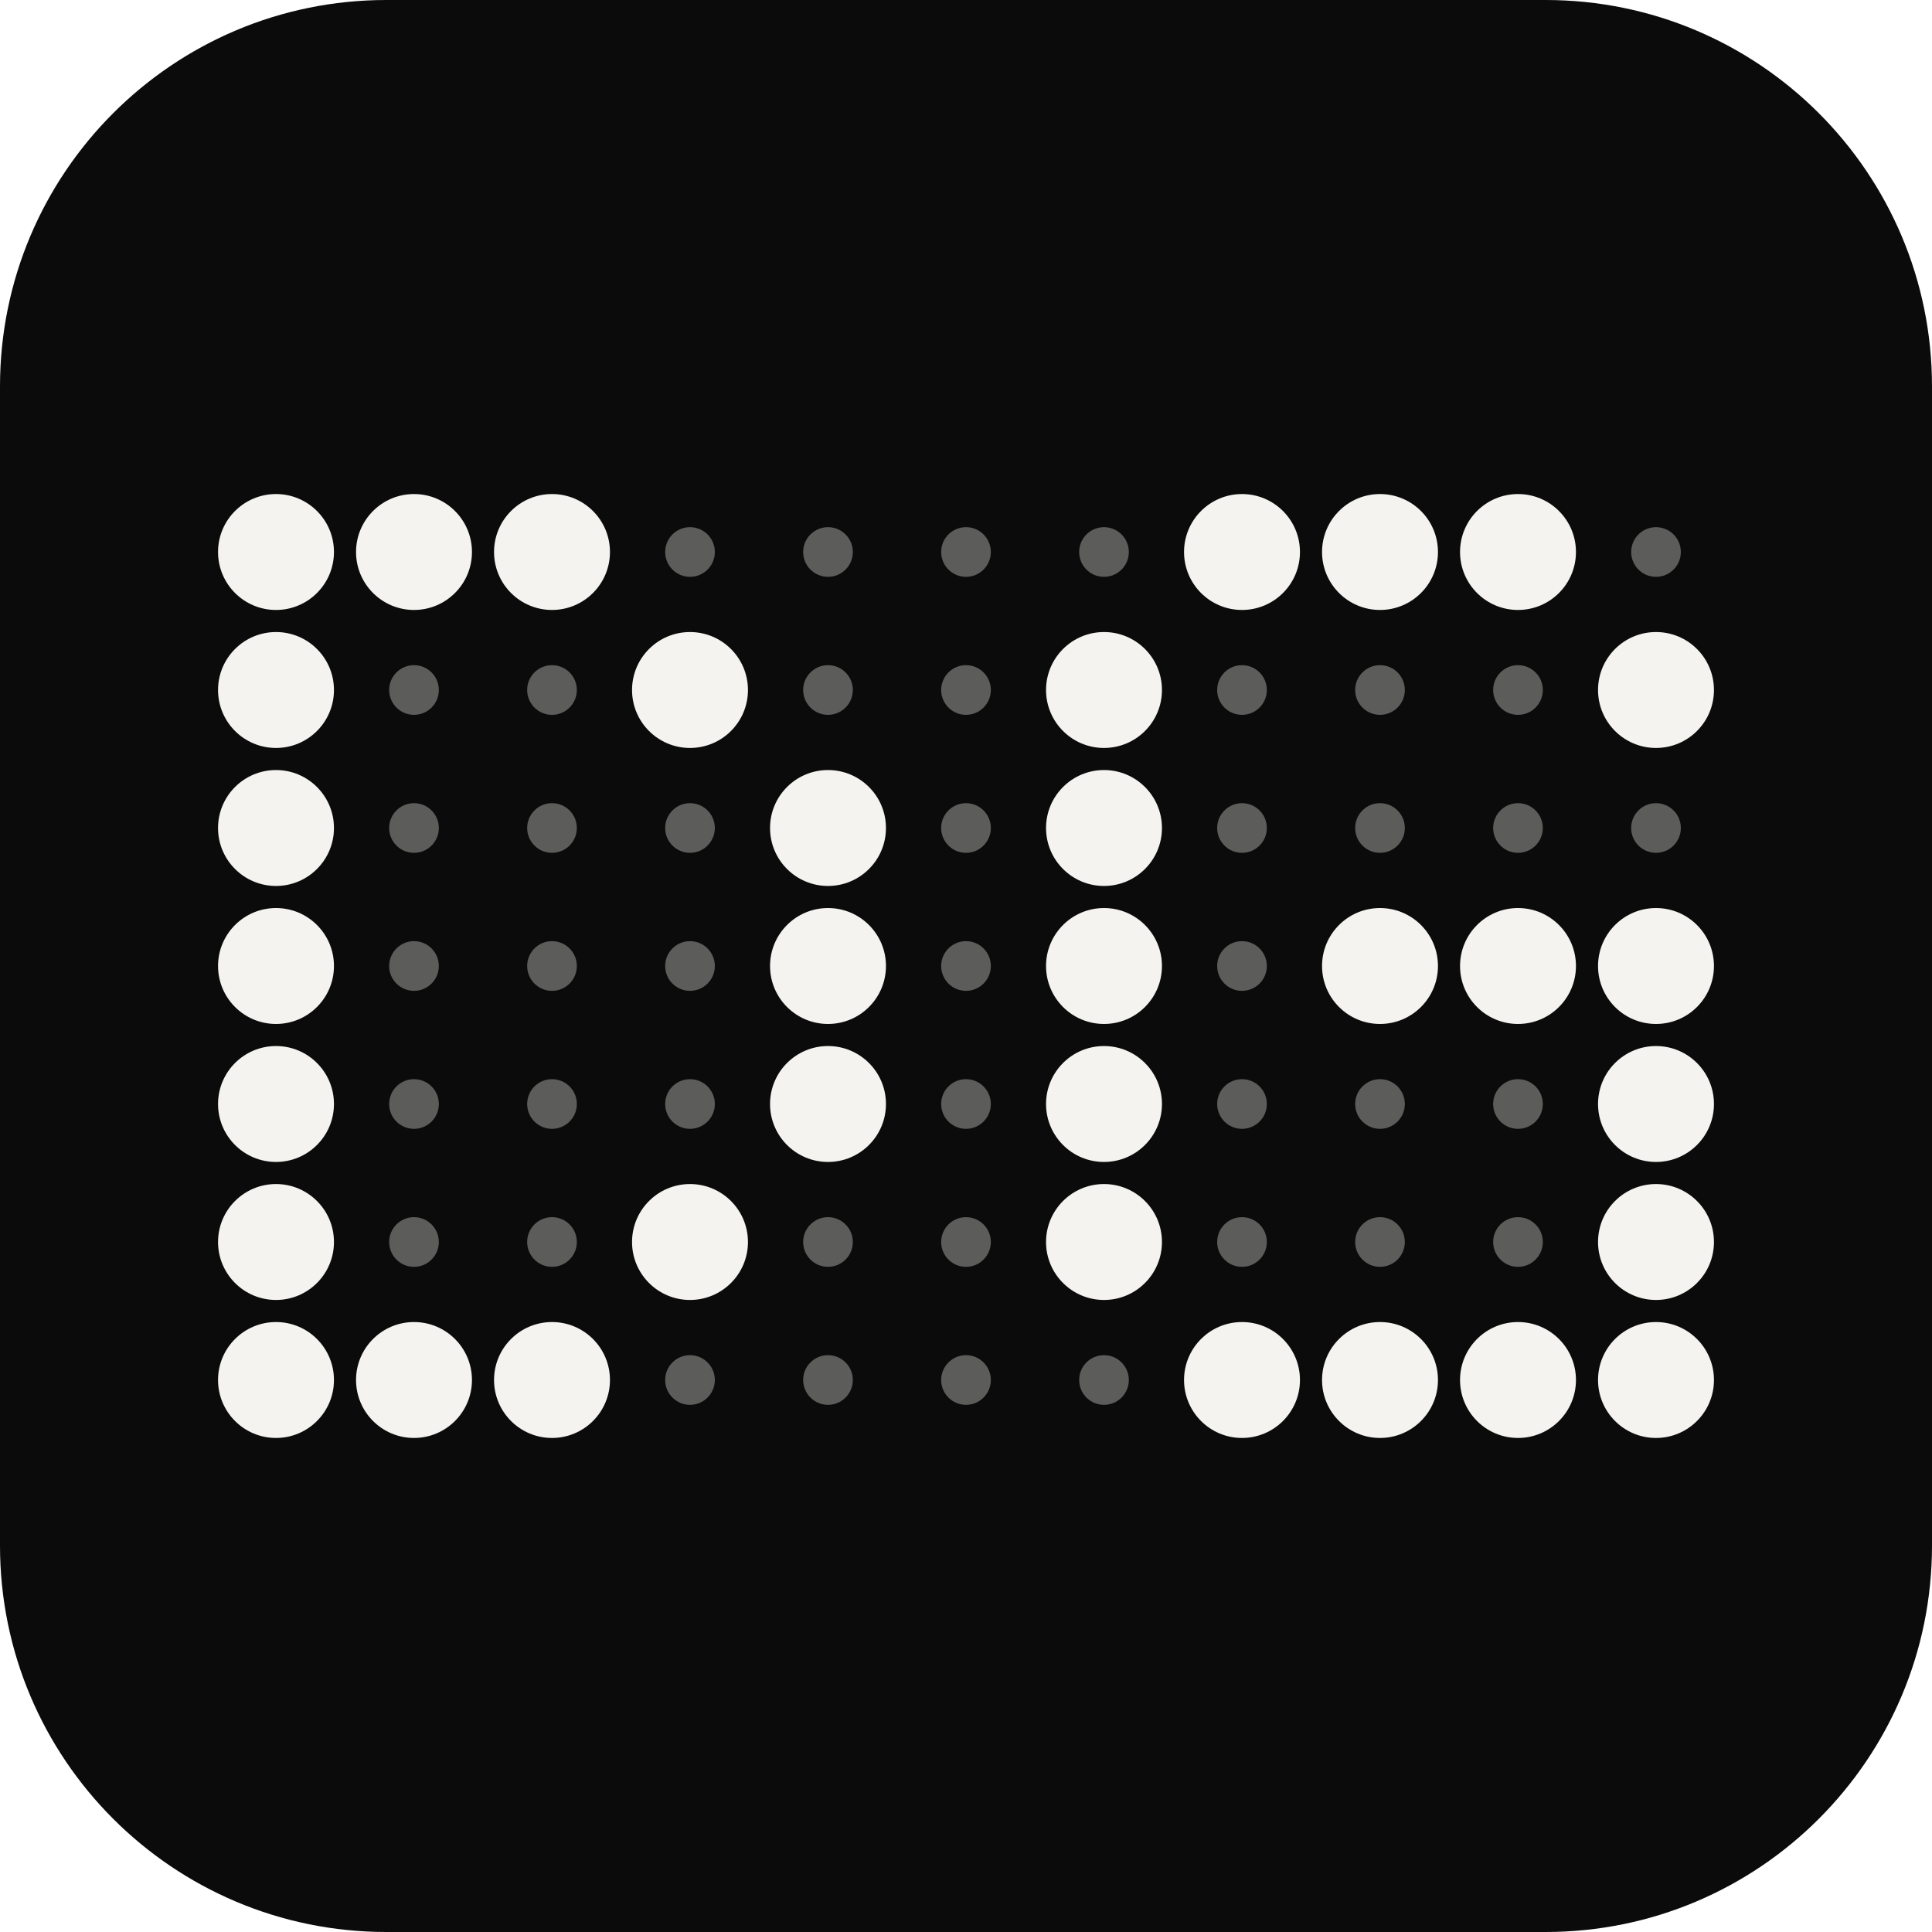
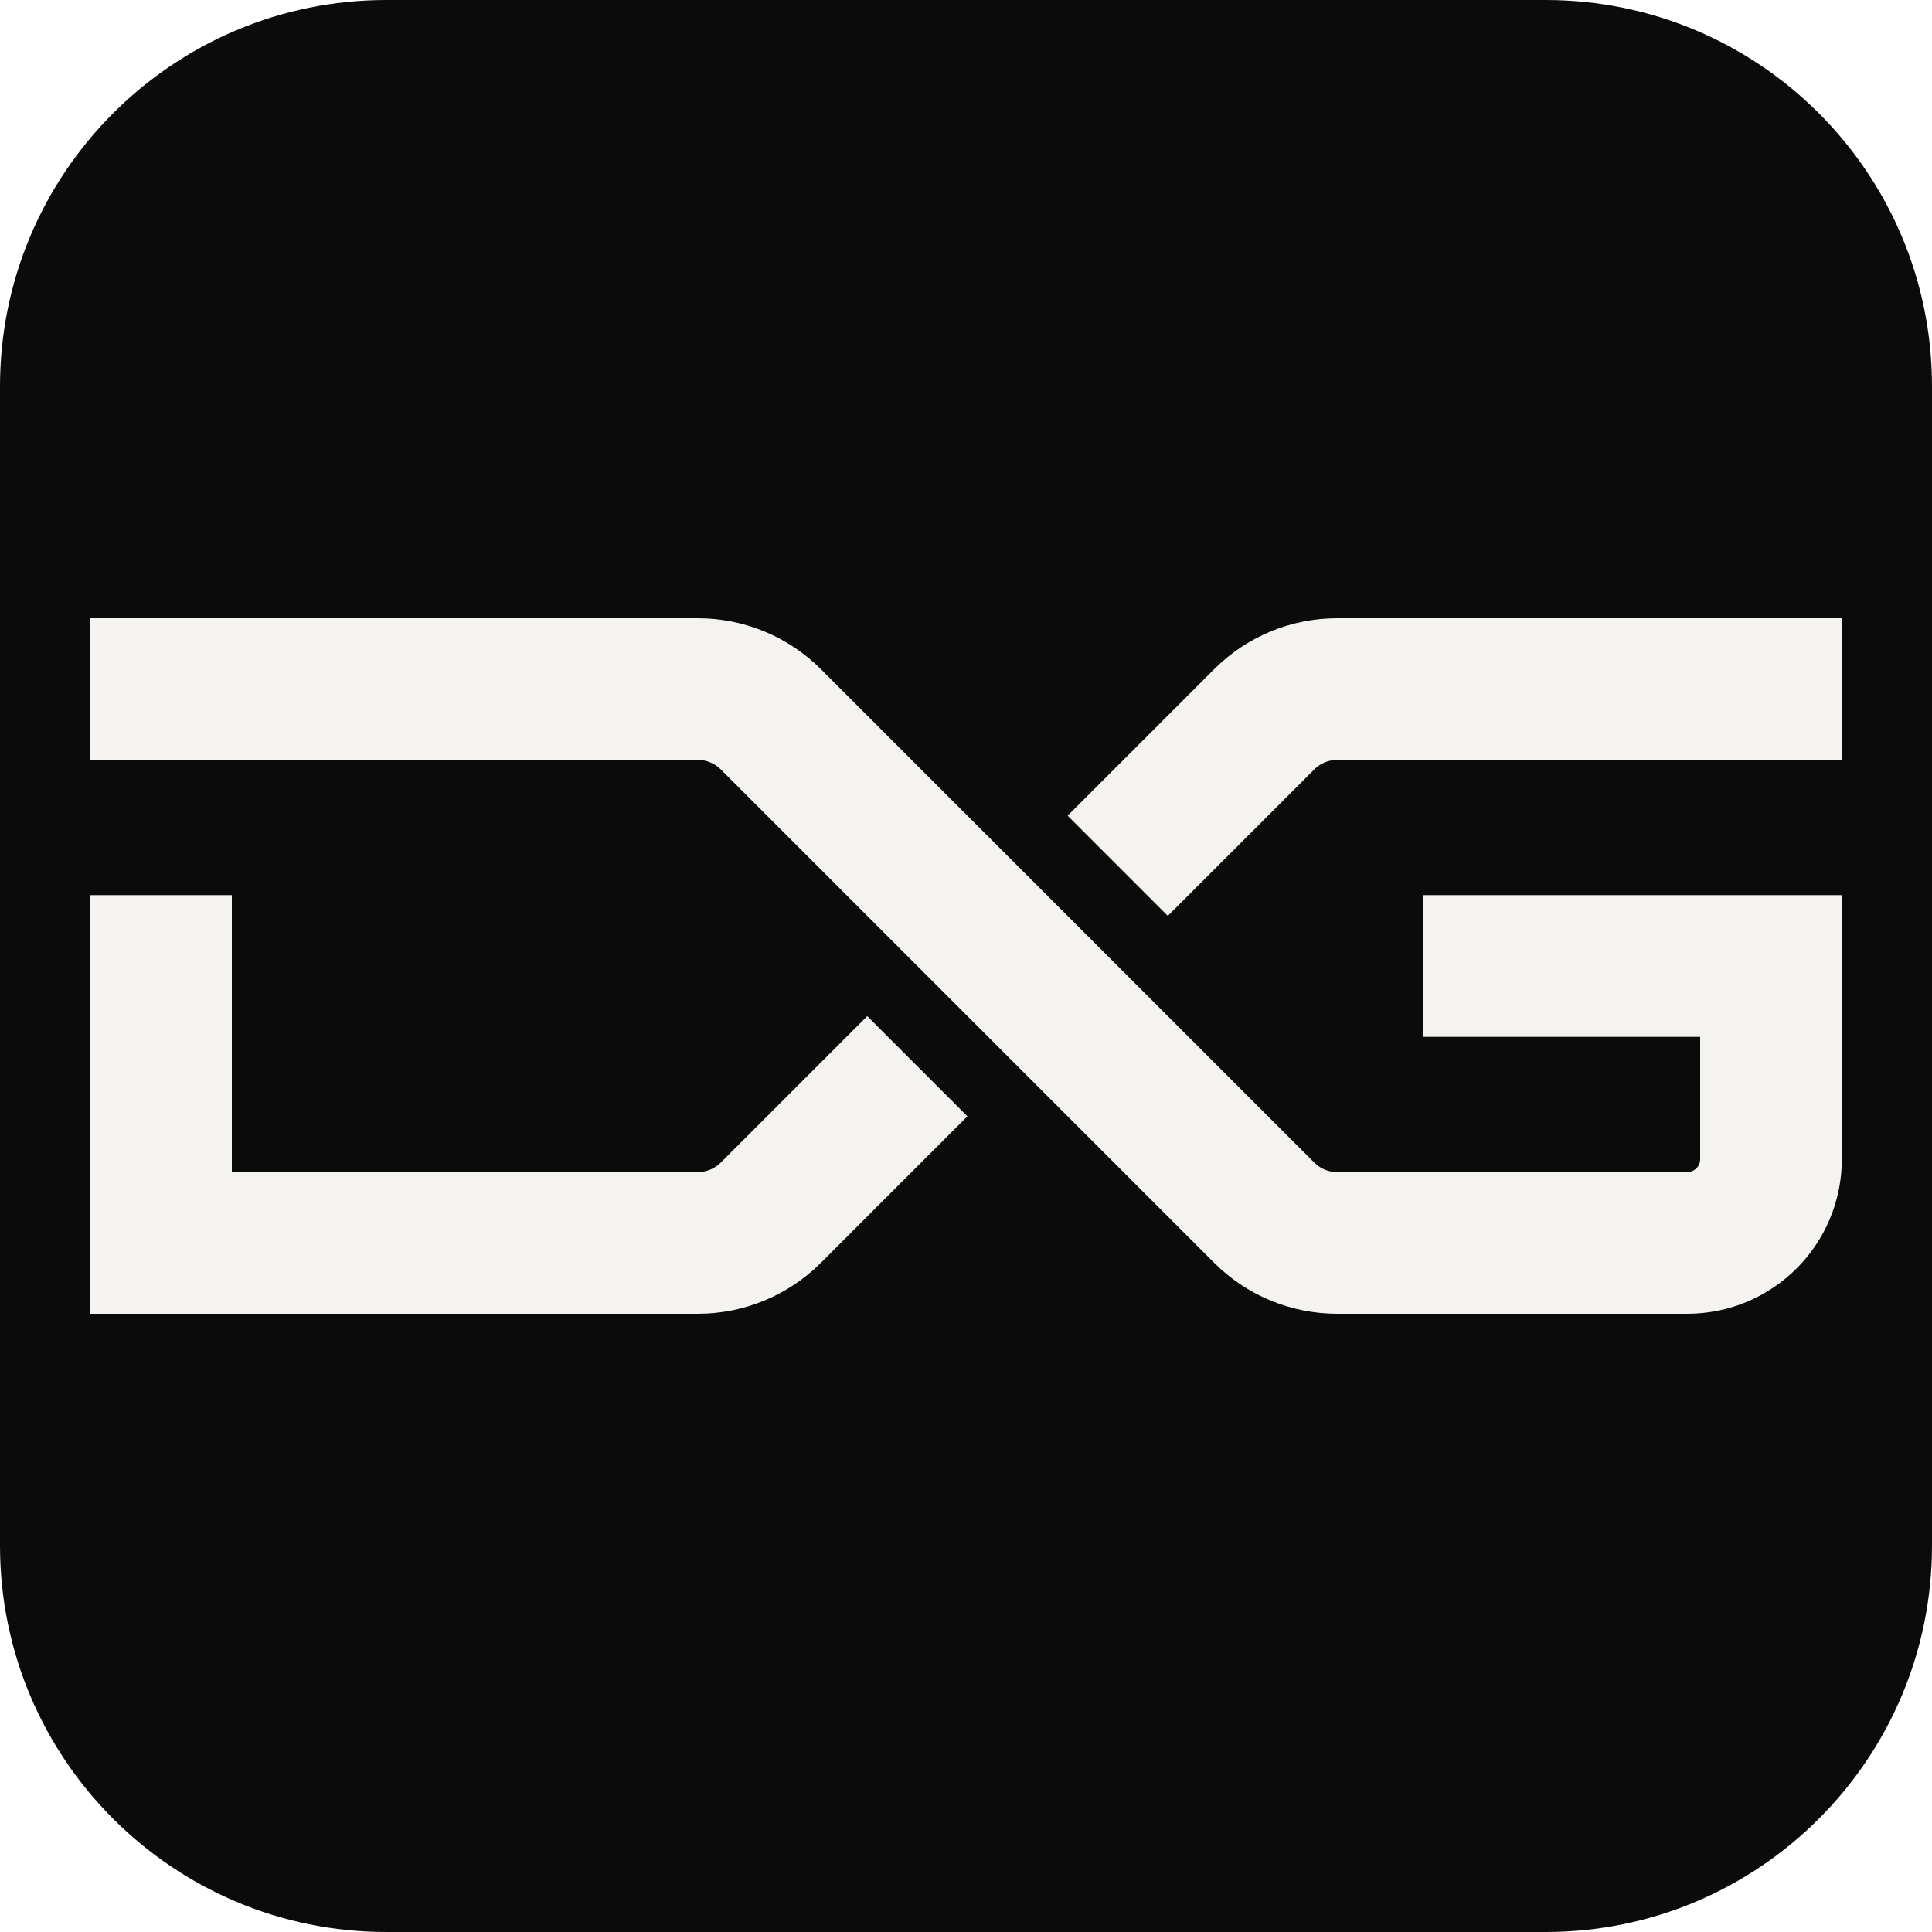
- <svg xmlns="http://www.w3.org/2000/svg" viewBox="-15 -35 140 140">
-   <rect x="-15" y="-35" width="140" height="140" rx="28" fill="#0b0b0c" />
-   <g fill="#f4f3ef">
-     <circle cx="5" cy="5" r="4.2" />
-     <circle cx="5" cy="15" r="4.2" />
-     <circle cx="5" cy="25" r="4.2" />
-     <circle cx="5" cy="35" r="4.2" />
-     <circle cx="5" cy="45" r="4.2" />
-     <circle cx="5" cy="55" r="4.2" />
-     <circle cx="5" cy="65" r="4.2" />
-     <circle cx="15" cy="5" r="4.2" />
-     <circle cx="15" cy="15" r="1.8" fill-opacity=".35" />
-     <circle cx="15" cy="25" r="1.8" fill-opacity=".35" />
-     <circle cx="15" cy="35" r="1.8" fill-opacity=".35" />
-     <circle cx="15" cy="45" r="1.8" fill-opacity=".35" />
-     <circle cx="15" cy="55" r="1.8" fill-opacity=".35" />
-     <circle cx="15" cy="65" r="4.2" />
-     <circle cx="25" cy="5" r="4.2" />
-     <circle cx="25" cy="15" r="1.8" fill-opacity=".35" />
-     <circle cx="25" cy="25" r="1.8" fill-opacity=".35" />
-     <circle cx="25" cy="35" r="1.8" fill-opacity=".35" />
-     <circle cx="25" cy="45" r="1.8" fill-opacity=".35" />
-     <circle cx="25" cy="55" r="1.8" fill-opacity=".35" />
-     <circle cx="25" cy="65" r="4.2" />
-     <circle cx="35" cy="5" r="1.8" fill-opacity=".35" />
-     <circle cx="35" cy="15" r="4.2" />
-     <circle cx="35" cy="25" r="1.8" fill-opacity=".35" />
-     <circle cx="35" cy="35" r="1.8" fill-opacity=".35" />
-     <circle cx="35" cy="45" r="1.8" fill-opacity=".35" />
-     <circle cx="35" cy="55" r="4.2" />
-     <circle cx="35" cy="65" r="1.8" fill-opacity=".35" />
-     <circle cx="45" cy="5" r="1.8" fill-opacity=".35" />
-     <circle cx="45" cy="15" r="1.8" fill-opacity=".35" />
-     <circle cx="45" cy="25" r="4.2" />
-     <circle cx="45" cy="35" r="4.2" />
-     <circle cx="45" cy="45" r="4.2" />
-     <circle cx="45" cy="55" r="1.8" fill-opacity=".35" />
-     <circle cx="45" cy="65" r="1.8" fill-opacity=".35" />
-     <circle cx="55" cy="5" r="1.8" fill-opacity=".35" />
-     <circle cx="55" cy="15" r="1.8" fill-opacity=".35" />
-     <circle cx="55" cy="25" r="1.8" fill-opacity=".35" />
-     <circle cx="55" cy="35" r="1.8" fill-opacity=".35" />
-     <circle cx="55" cy="45" r="1.8" fill-opacity=".35" />
-     <circle cx="55" cy="55" r="1.8" fill-opacity=".35" />
-     <circle cx="55" cy="65" r="1.8" fill-opacity=".35" />
-     <circle cx="65" cy="5" r="1.8" fill-opacity=".35" />
-     <circle cx="65" cy="15" r="4.2" />
-     <circle cx="65" cy="25" r="4.2" />
-     <circle cx="65" cy="35" r="4.2" />
-     <circle cx="65" cy="45" r="4.2" />
-     <circle cx="65" cy="55" r="4.2" />
-     <circle cx="65" cy="65" r="1.8" fill-opacity=".35" />
-     <circle cx="75" cy="5" r="4.2" />
-     <circle cx="75" cy="15" r="1.8" fill-opacity=".35" />
-     <circle cx="75" cy="25" r="1.8" fill-opacity=".35" />
-     <circle cx="75" cy="35" r="1.8" fill-opacity=".35" />
-     <circle cx="75" cy="45" r="1.8" fill-opacity=".35" />
-     <circle cx="75" cy="55" r="1.8" fill-opacity=".35" />
-     <circle cx="75" cy="65" r="4.2" />
-     <circle cx="85" cy="5" r="4.2" />
-     <circle cx="85" cy="15" r="1.8" fill-opacity=".35" />
-     <circle cx="85" cy="25" r="1.8" fill-opacity=".35" />
-     <circle cx="85" cy="35" r="4.2" />
-     <circle cx="85" cy="45" r="1.8" fill-opacity=".35" />
-     <circle cx="85" cy="55" r="1.8" fill-opacity=".35" />
-     <circle cx="85" cy="65" r="4.2" />
-     <circle cx="95" cy="5" r="4.2" />
-     <circle cx="95" cy="15" r="1.8" fill-opacity=".35" />
-     <circle cx="95" cy="25" r="1.8" fill-opacity=".35" />
-     <circle cx="95" cy="35" r="4.2" />
-     <circle cx="95" cy="45" r="1.8" fill-opacity=".35" />
-     <circle cx="95" cy="55" r="1.8" fill-opacity=".35" />
-     <circle cx="95" cy="65" r="4.2" />
-     <circle cx="105" cy="5" r="1.8" fill-opacity=".35" />
-     <circle cx="105" cy="15" r="4.2" />
-     <circle cx="105" cy="25" r="1.8" fill-opacity=".35" />
-     <circle cx="105" cy="35" r="4.2" />
-     <circle cx="105" cy="45" r="4.2" />
-     <circle cx="105" cy="55" r="4.2" />
-     <circle cx="105" cy="65" r="4.2" />
-   </g>
+ <svg xmlns="http://www.w3.org/2000/svg" viewBox="0 0 300 300">
+   <rect width="300" height="300" rx="60" fill="#0b0b0c" />
+   <path transform="translate(14 96)" d="M0 11H94.37A16 16 0 0 1 105.69 15.69L182.31 92.31A16 16 0 0 0 193.63 97H248A13 13 0 0 0 261 84V54H207M272 11H193.63A16 16 0 0 0 182.31 15.69L159.56 38.44M128.44 69.56L105.69 92.31A16 16 0 0 1 94.37 97H11V43" fill="none" stroke="#f4f3ef" stroke-width="22" stroke-miterlimit="10" />
</svg>
